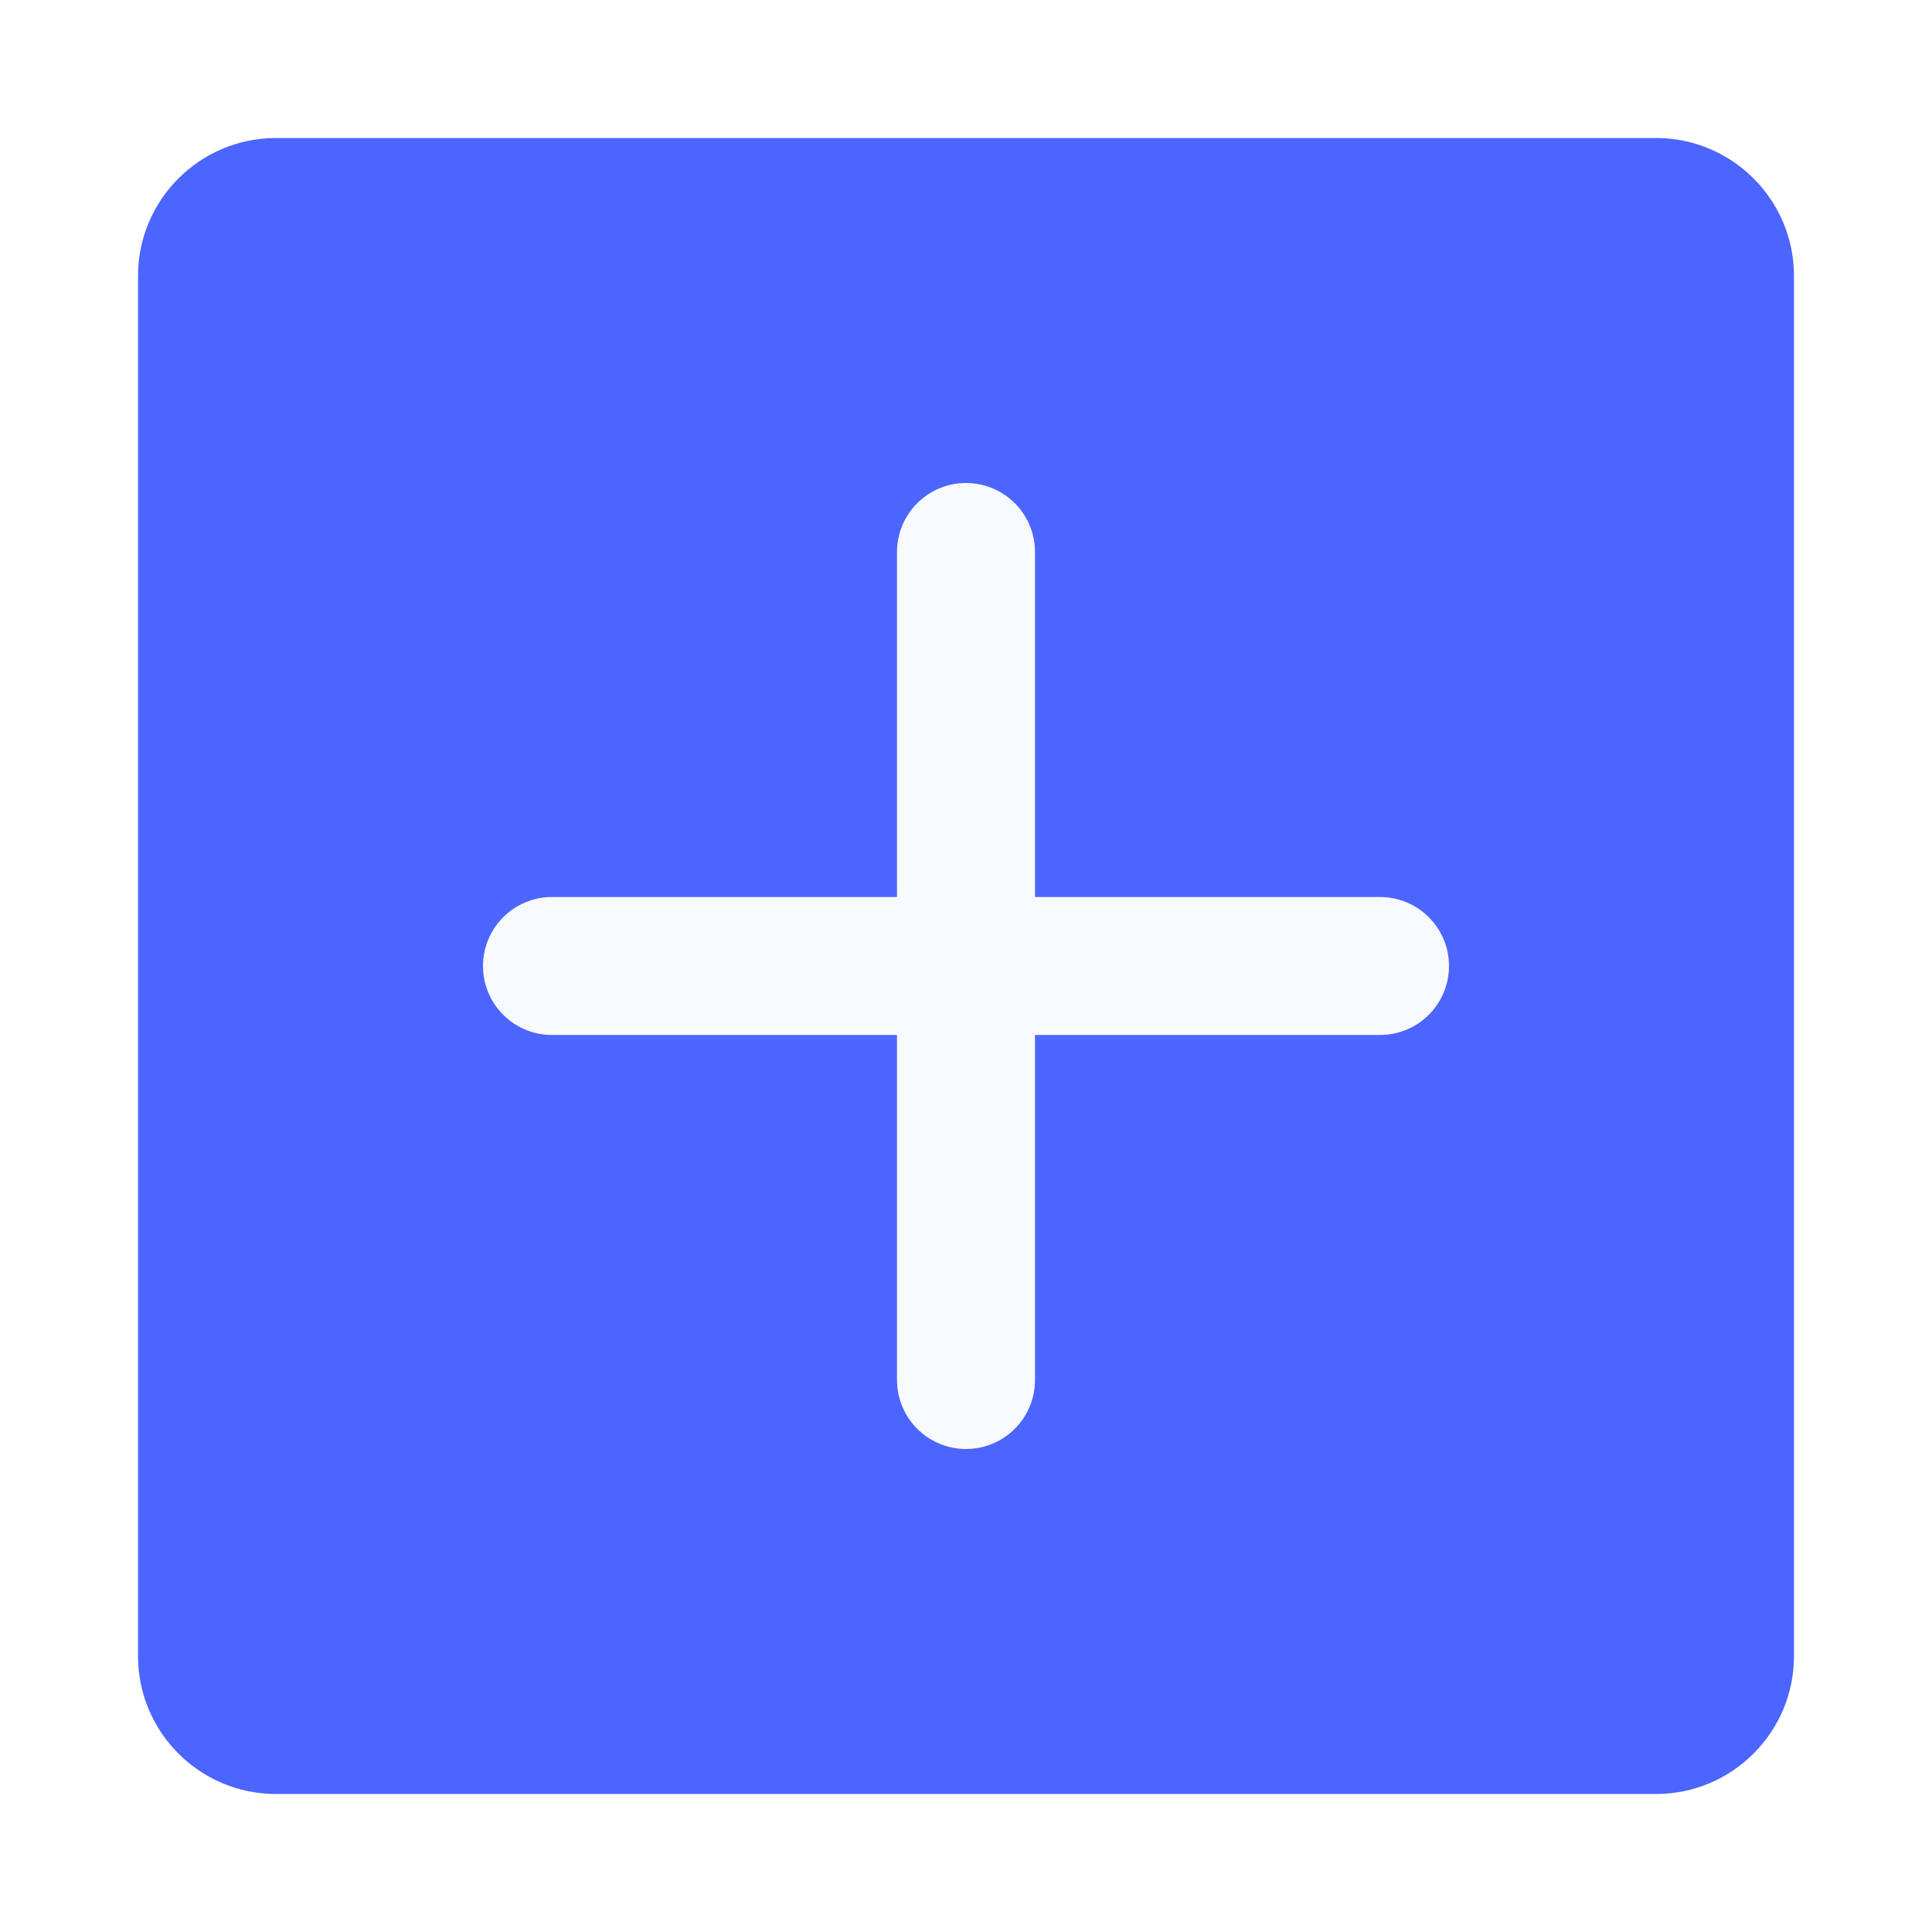
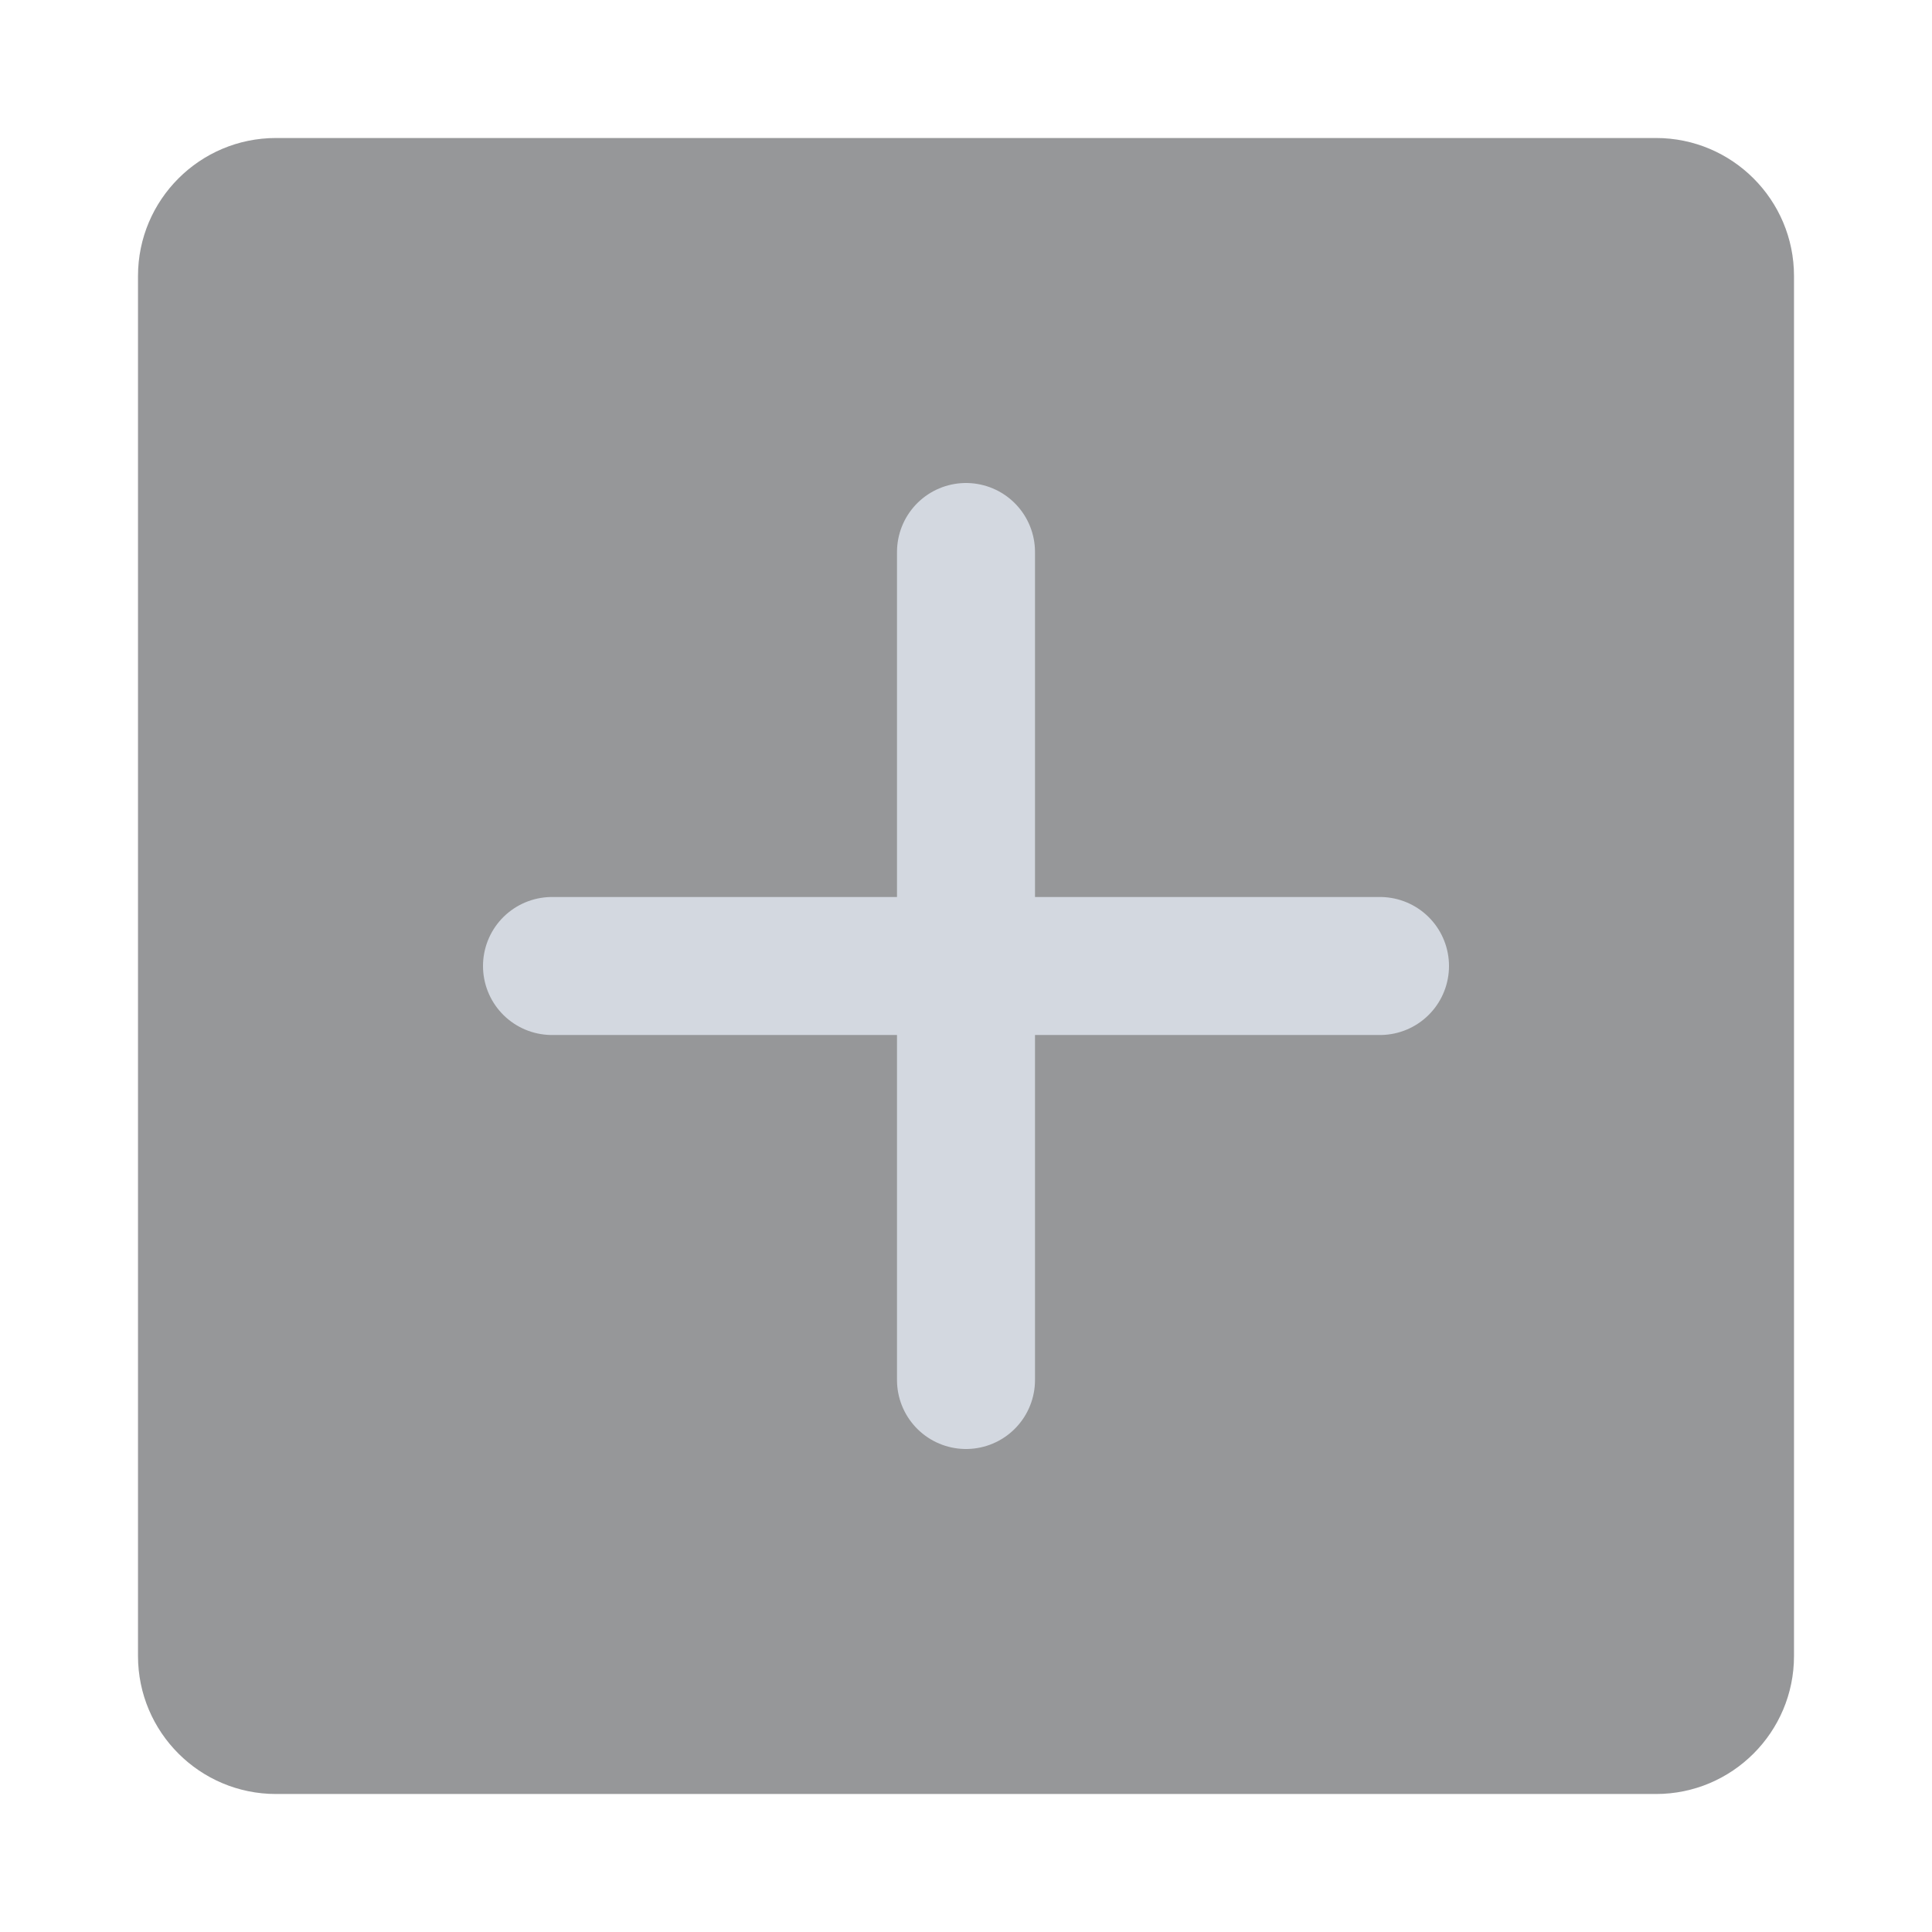
<svg xmlns="http://www.w3.org/2000/svg" width="14" height="14" viewBox="0 0 14 14" fill="none">
-   <path d="M12 1H2C1.448 1 1 1.448 1 2V12C1 12.552 1.448 13 2 13H12C12.552 13 13 12.552 13 12V2C13 1.448 12.552 1 12 1Z" fill="#4C65FF" />
-   <path d="M7 4V10" stroke="#F7FAFC" stroke-linecap="round" stroke-linejoin="round" />
-   <path d="M4 7H10" stroke="#F7FAFC" stroke-linecap="round" stroke-linejoin="round" />
+   <path d="M12 1H2C1.448 1 1 1.448 1 2V12C1 12.552 1.448 13 2 13H12C12.552 13 13 12.552 13 12V2C13 1.448 12.552 1 12 1Z" fill="#2F3135" fill-opacity="0.5" />
+   <path d="M7 4V10" stroke="#D3D8E0" stroke-linecap="round" stroke-linejoin="round" />
+   <path d="M4 7H10" stroke="#D3D8E0" stroke-linecap="round" stroke-linejoin="round" />
</svg>
